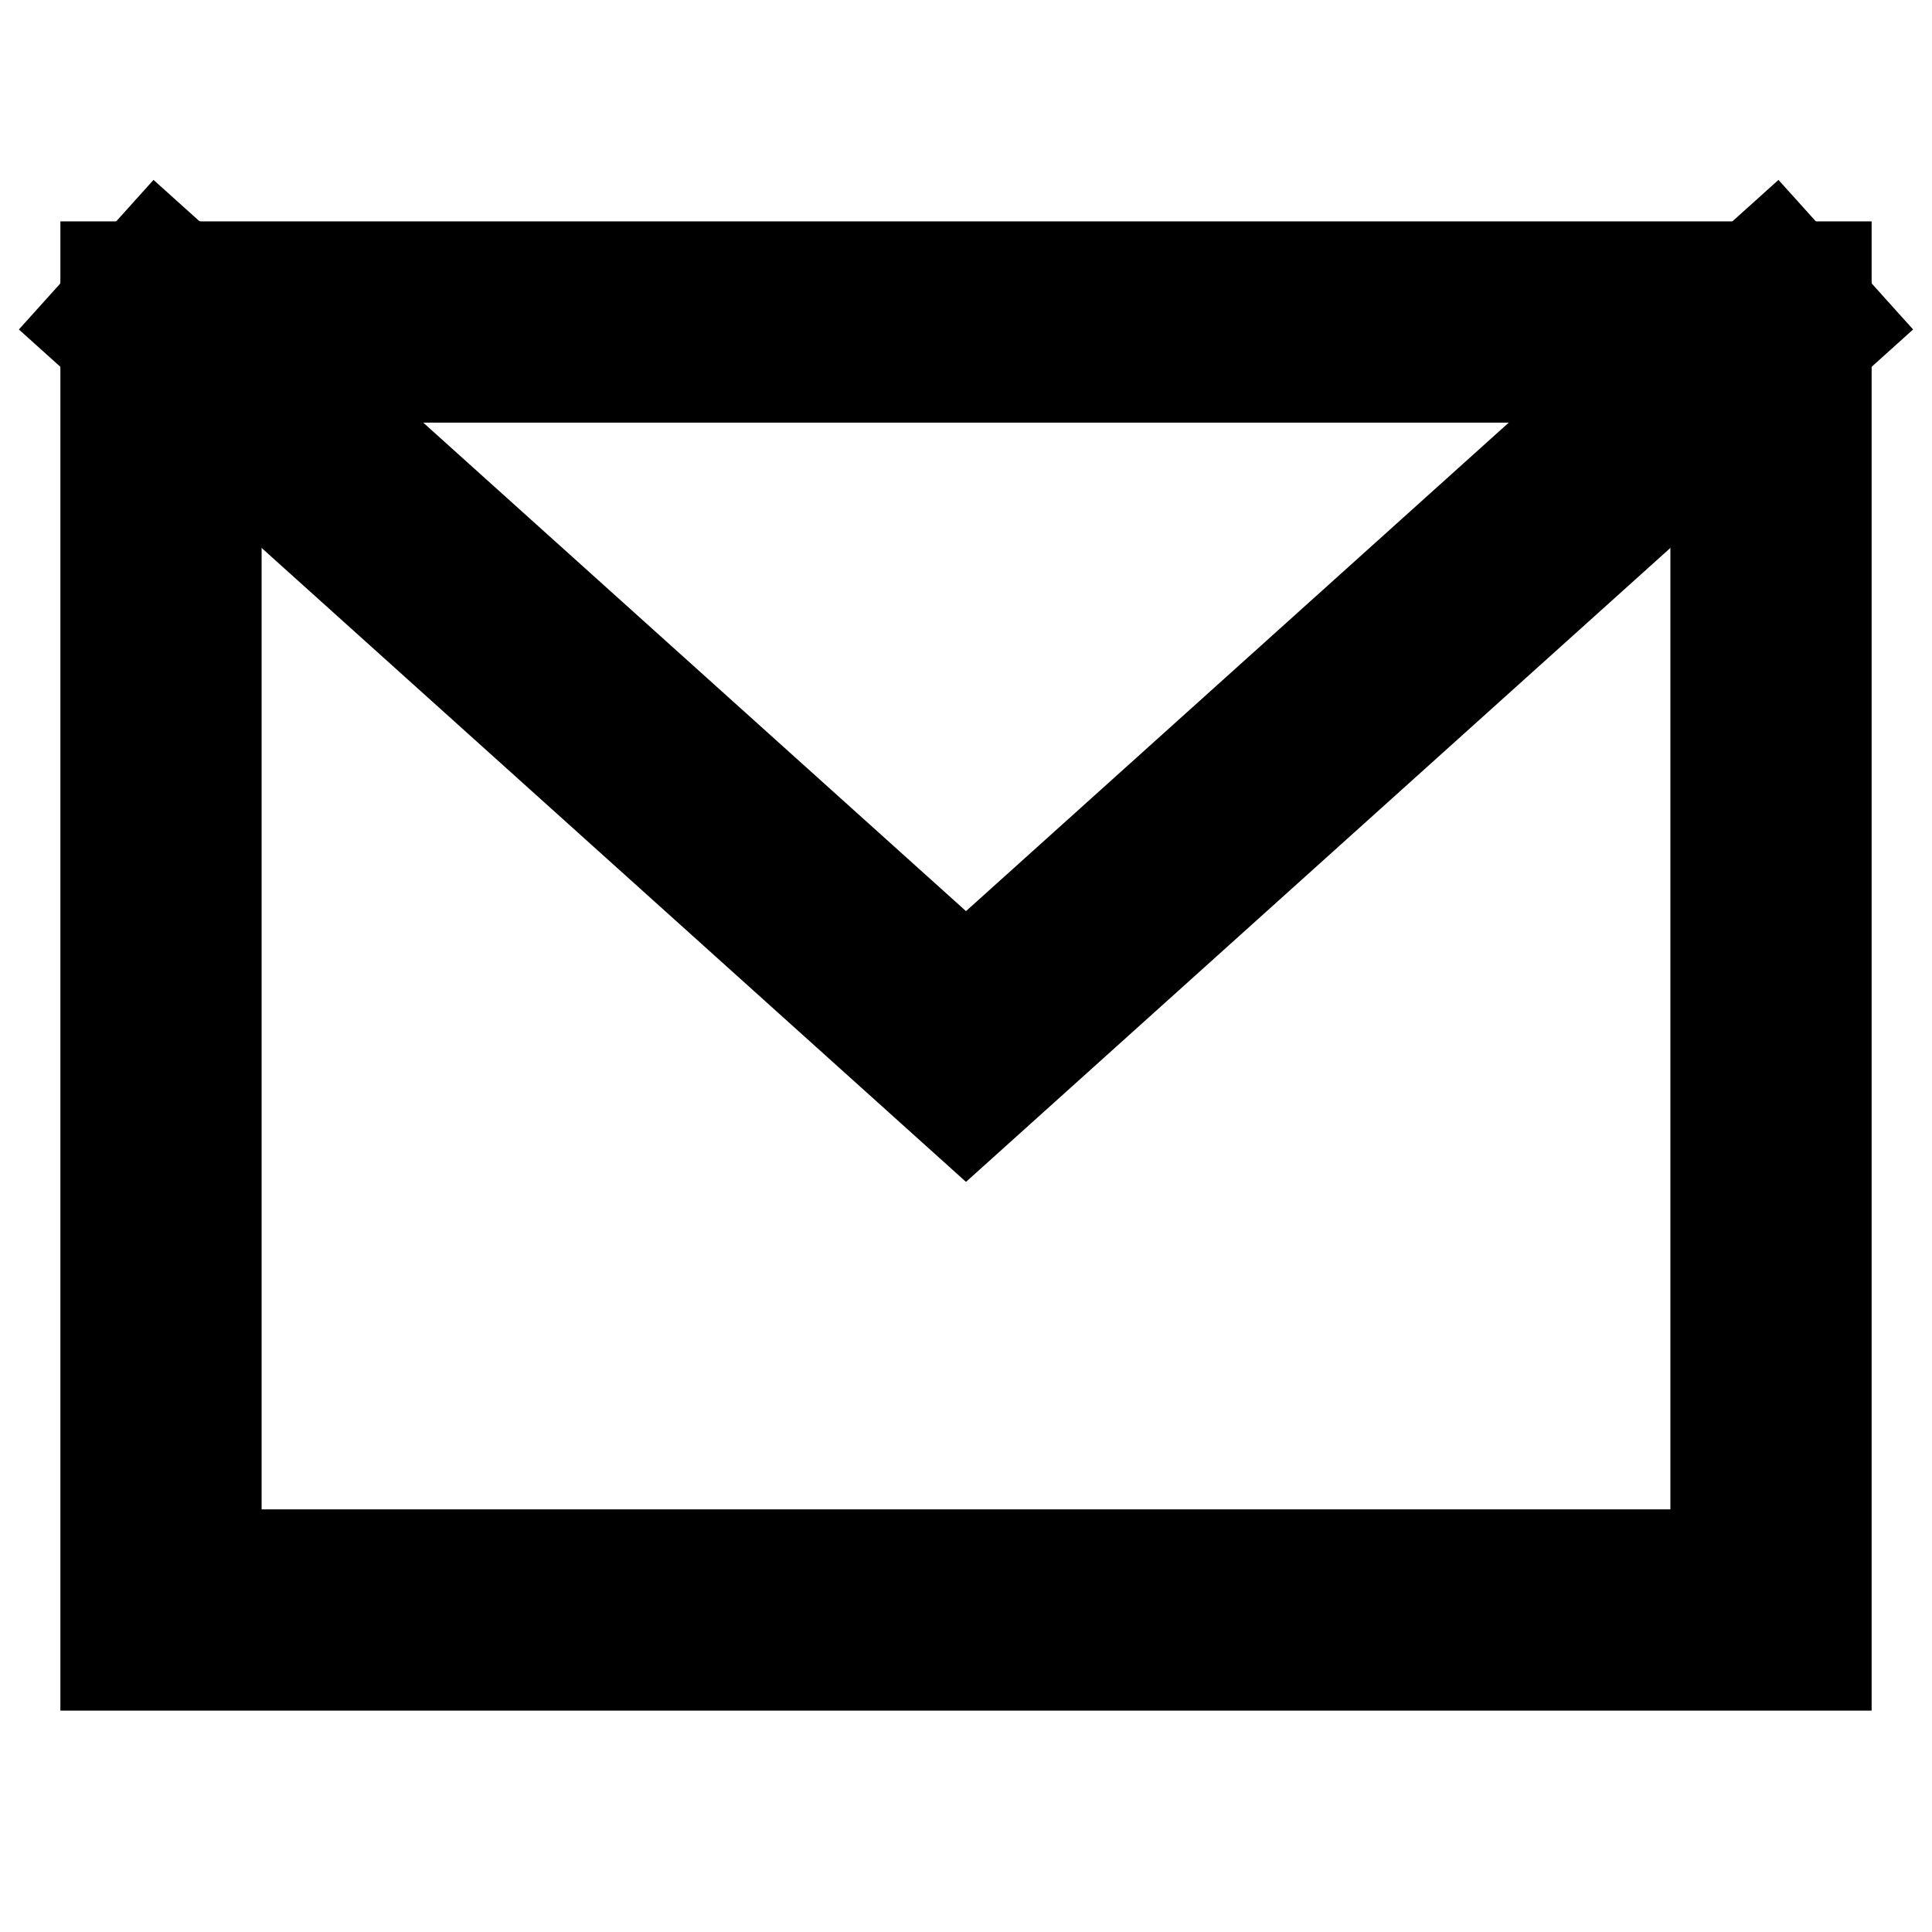
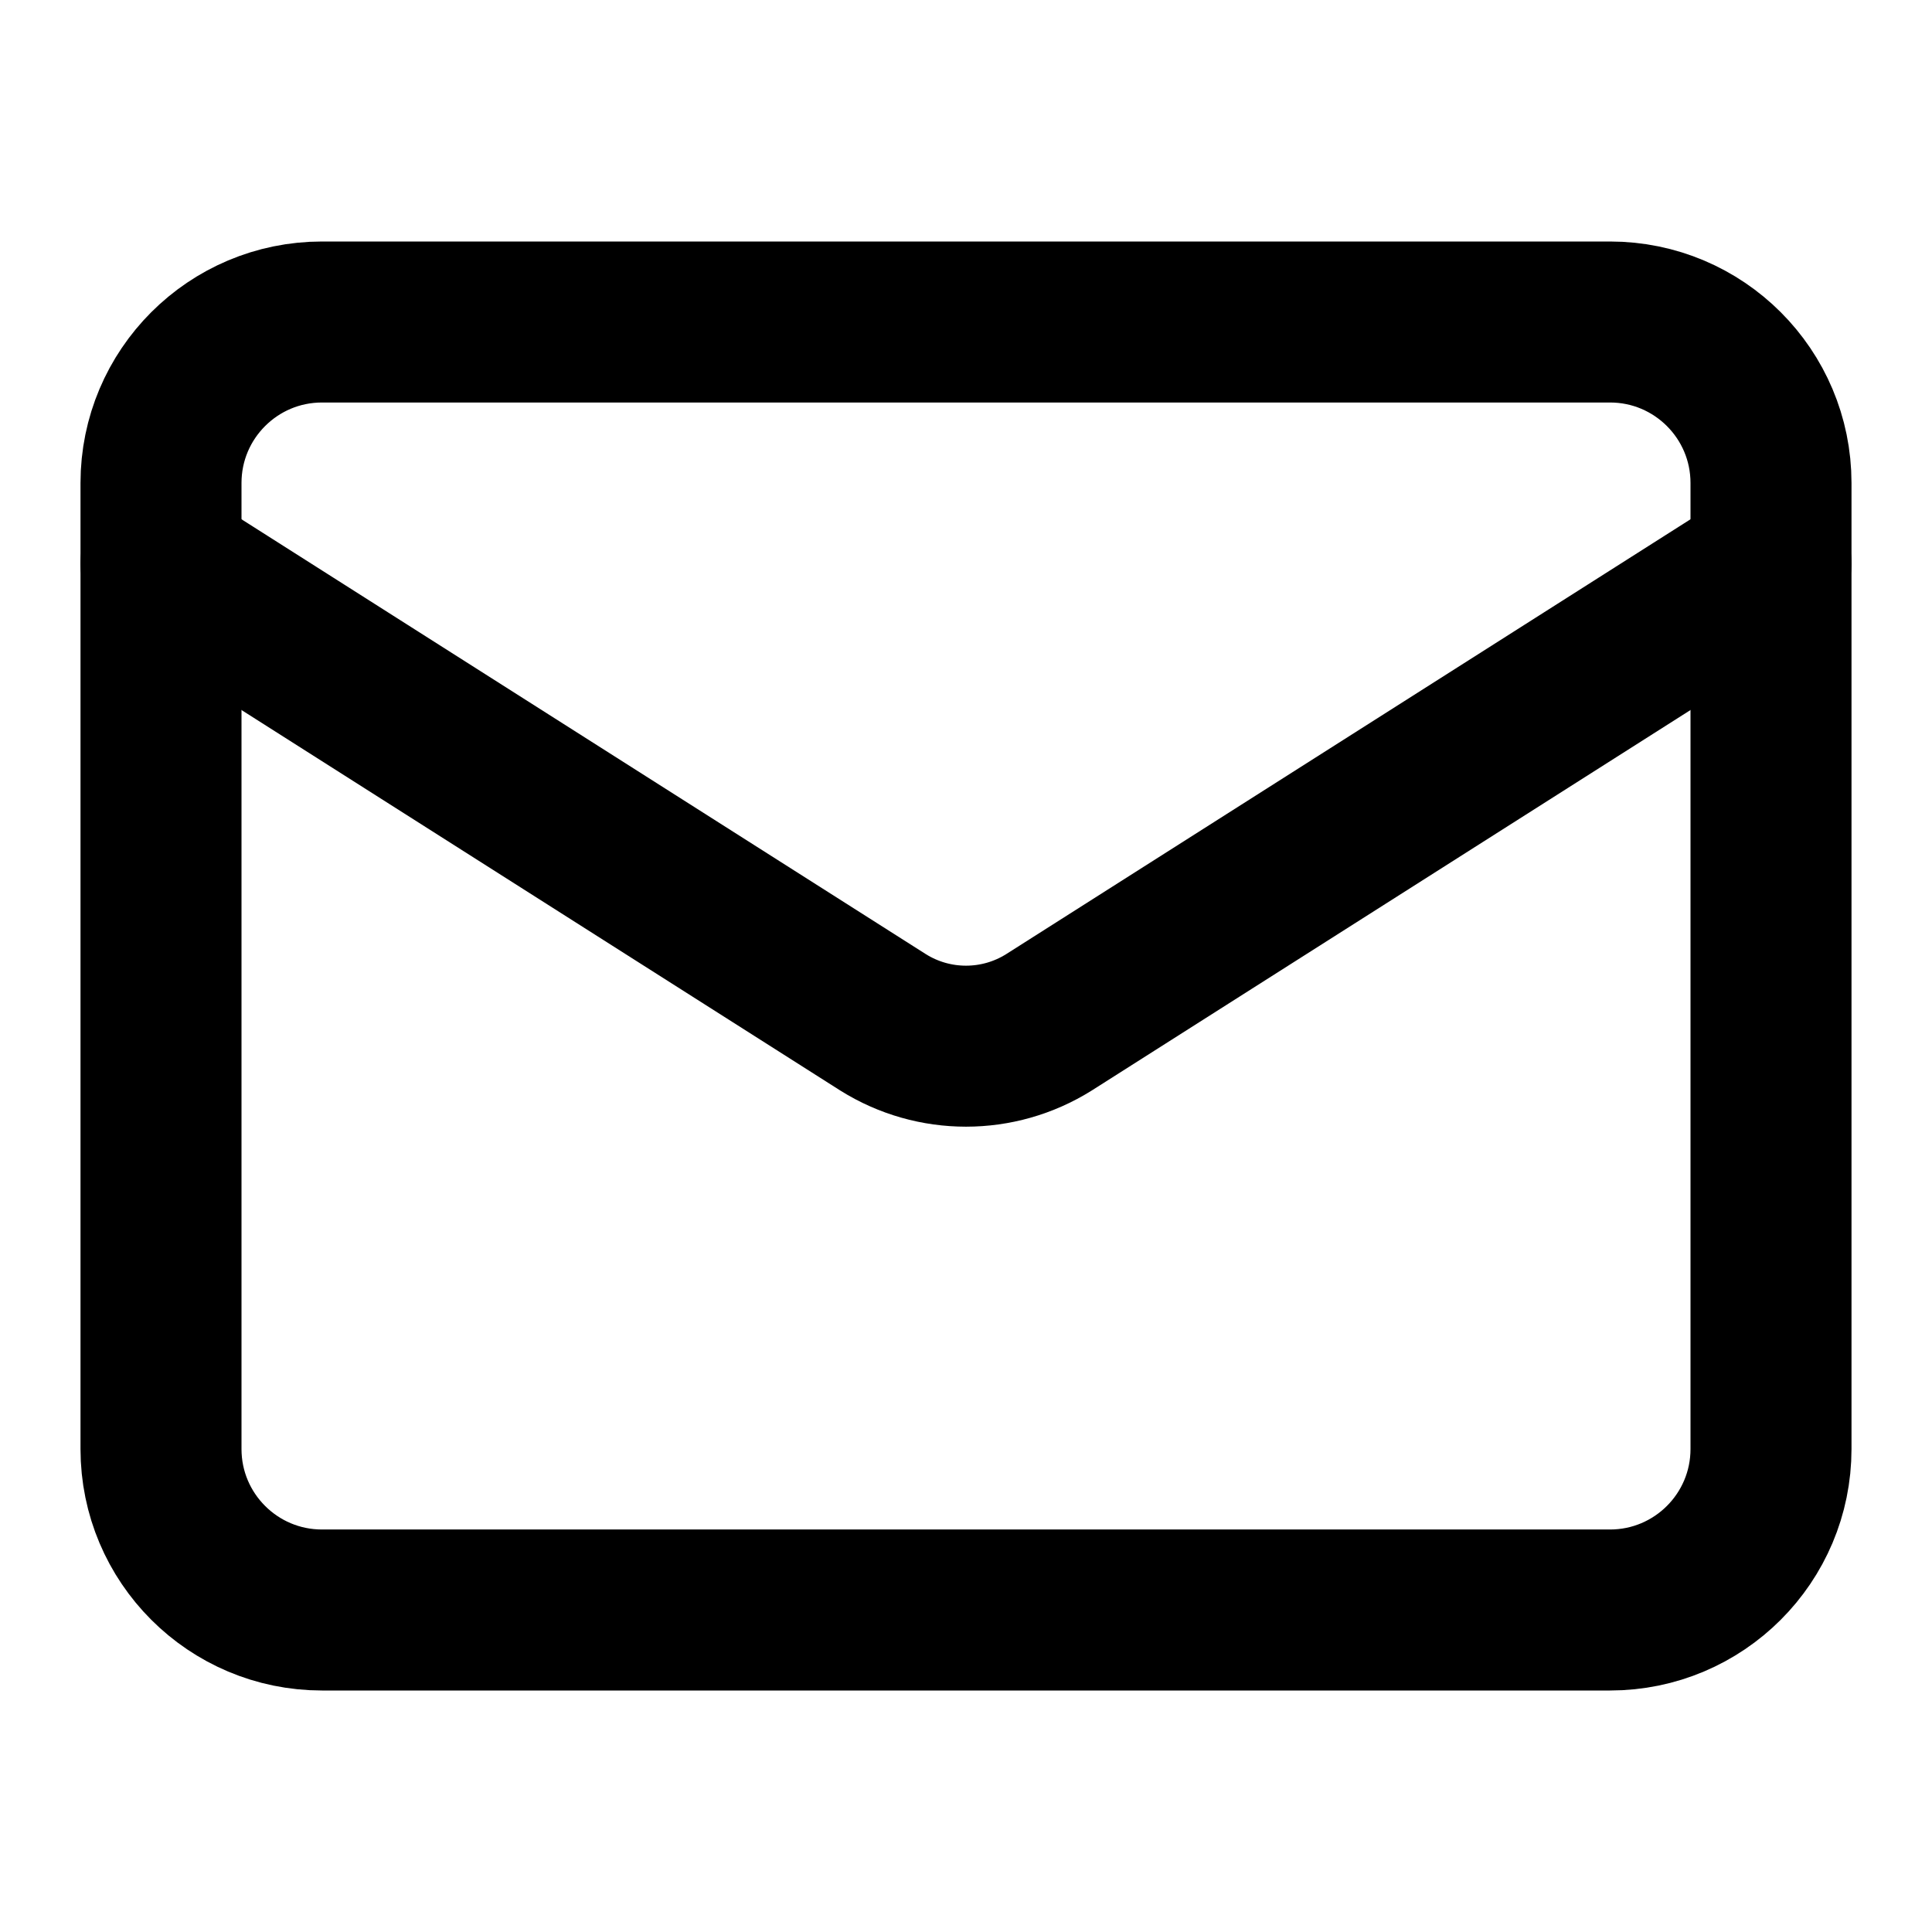
- <svg xmlns="http://www.w3.org/2000/svg" viewBox="0 0 24 24" fill="none" stroke="currentColor" stroke-width="2.5" stroke-linecap="square" stroke-linejoin="miter">
-   <rect x="2" y="4" width="20" height="16" />
-   <polyline points="2 4 12 13 22 4" />
+ <svg xmlns="http://www.w3.org/2000/svg" viewBox="0 0 24 24" fill="none" stroke="currentColor" stroke-width="2" stroke-linecap="round" stroke-linejoin="round">
+   <rect width="20" height="16" x="2" y="4" rx="2" />
+   <path d="m22 7-8.97 5.7a1.94 1.94 0 0 1-2.06 0L2 7" />
</svg>
